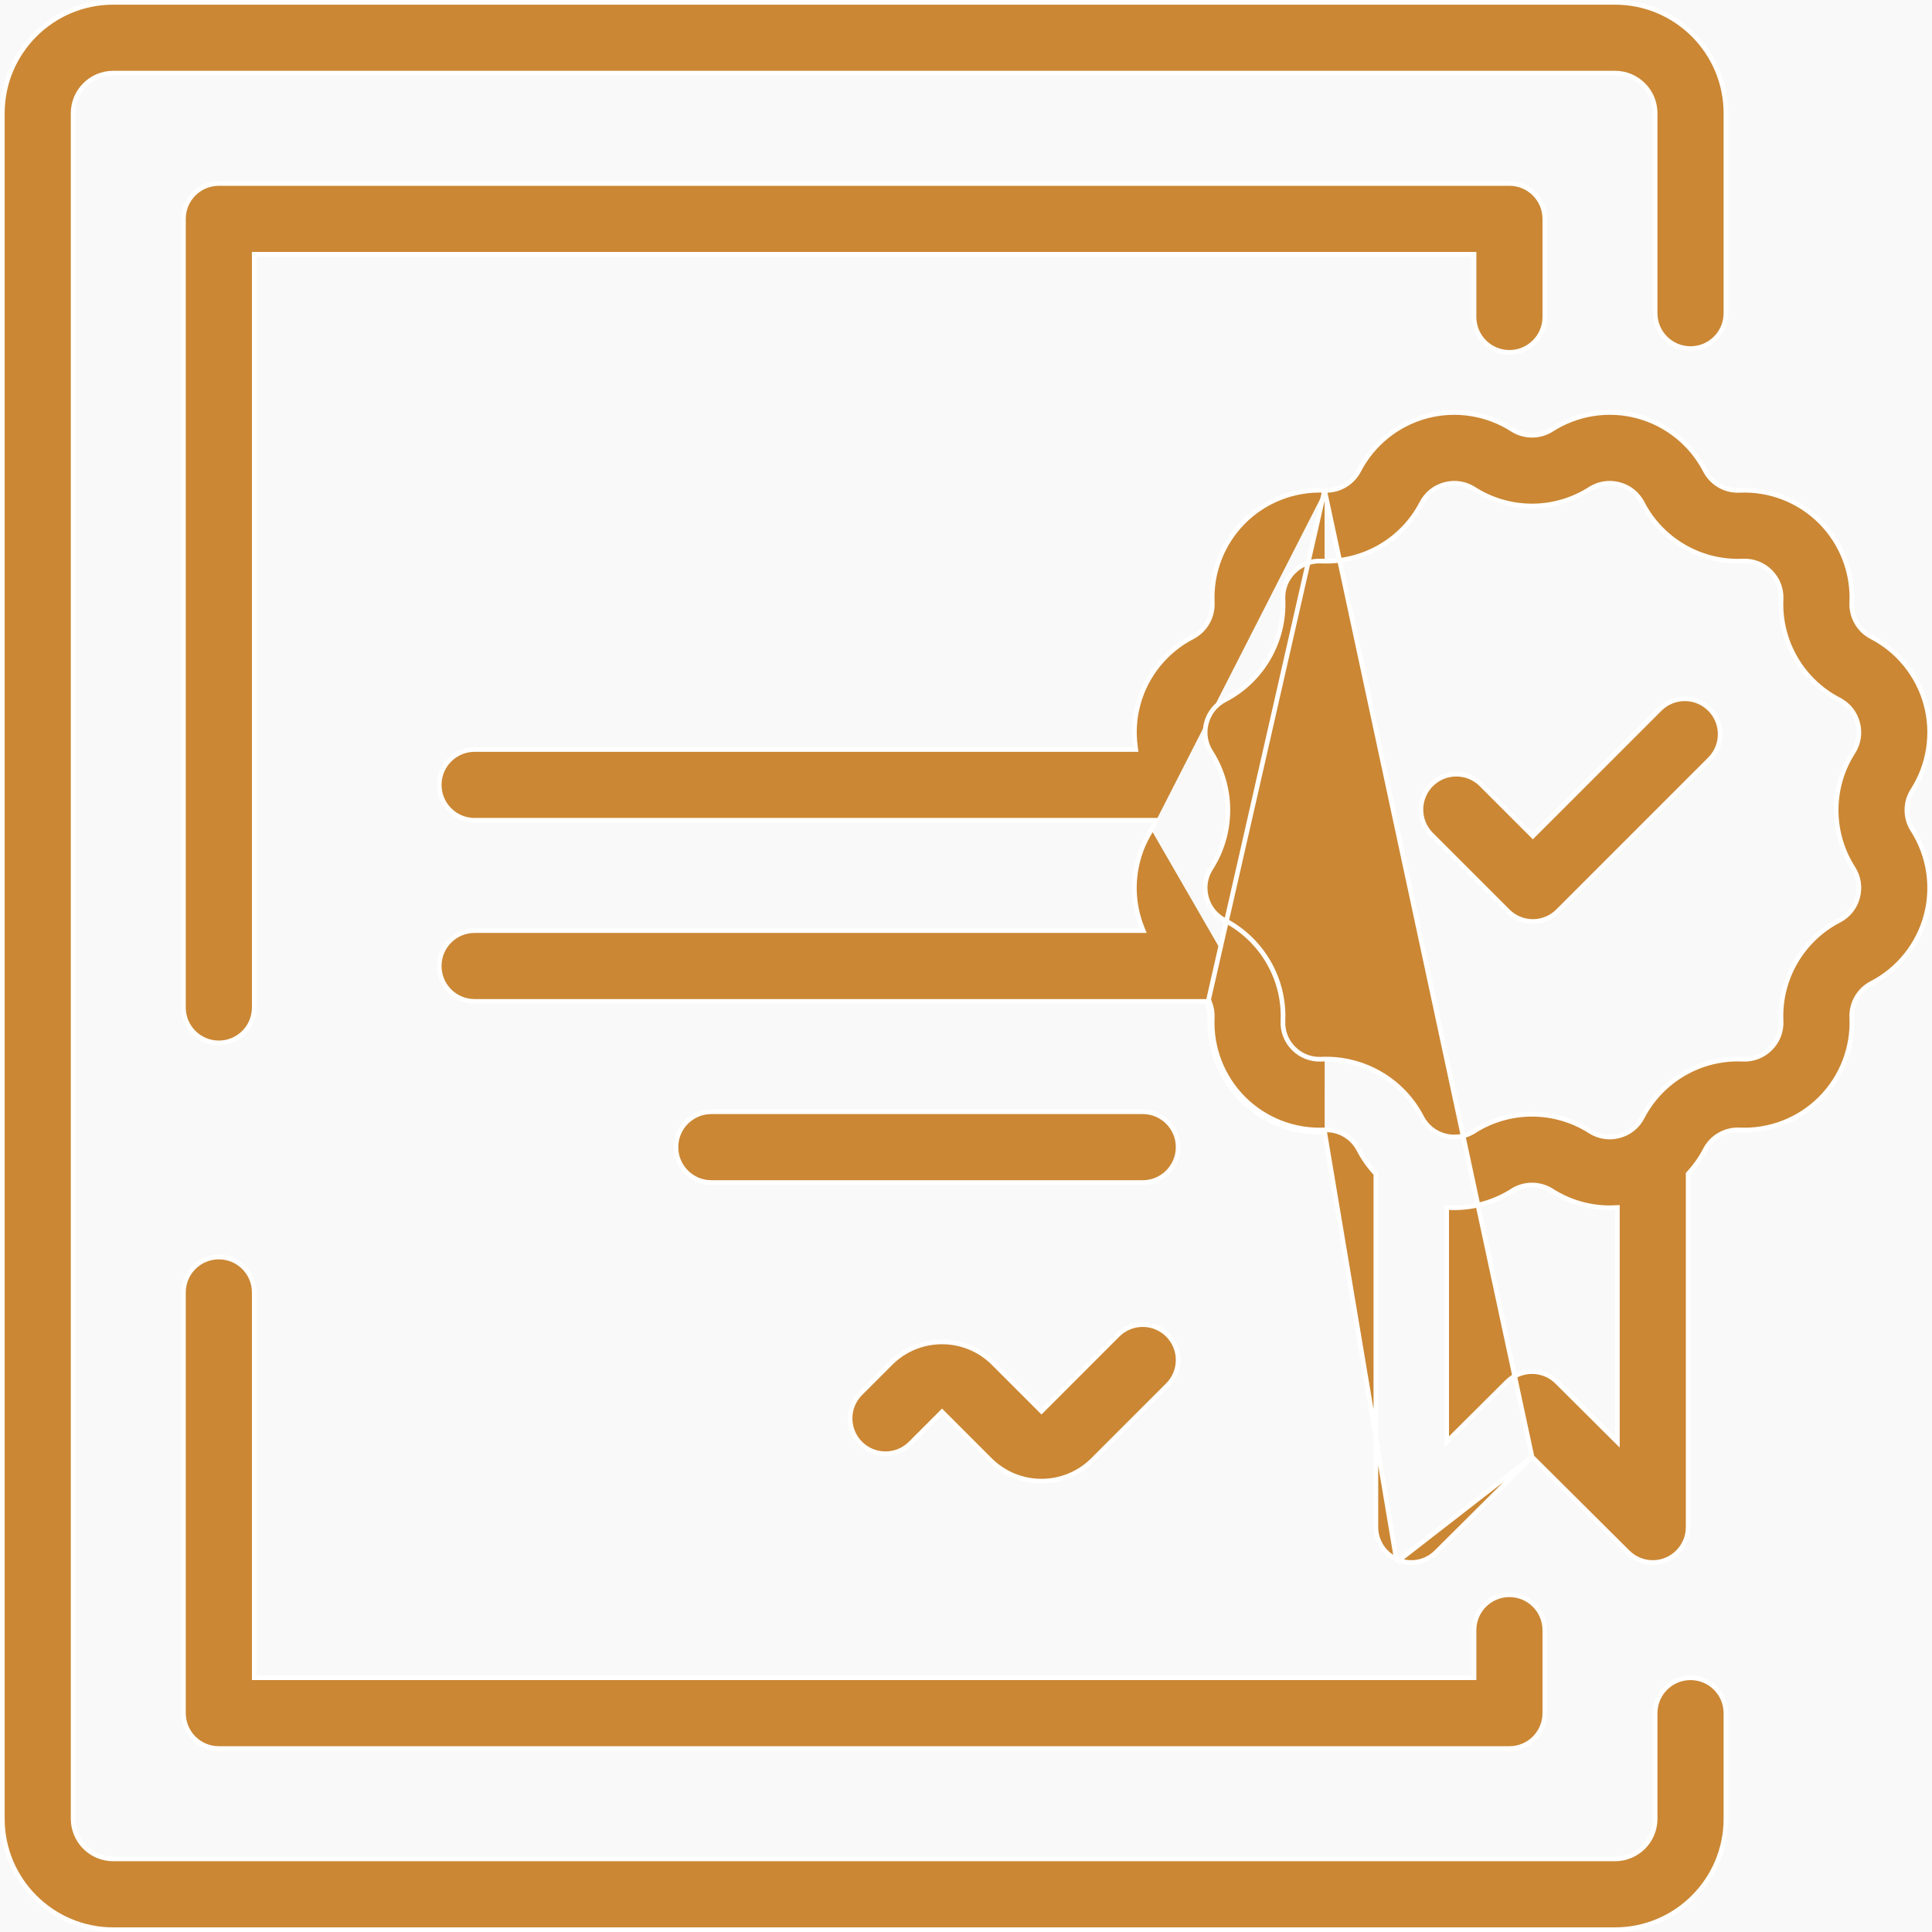
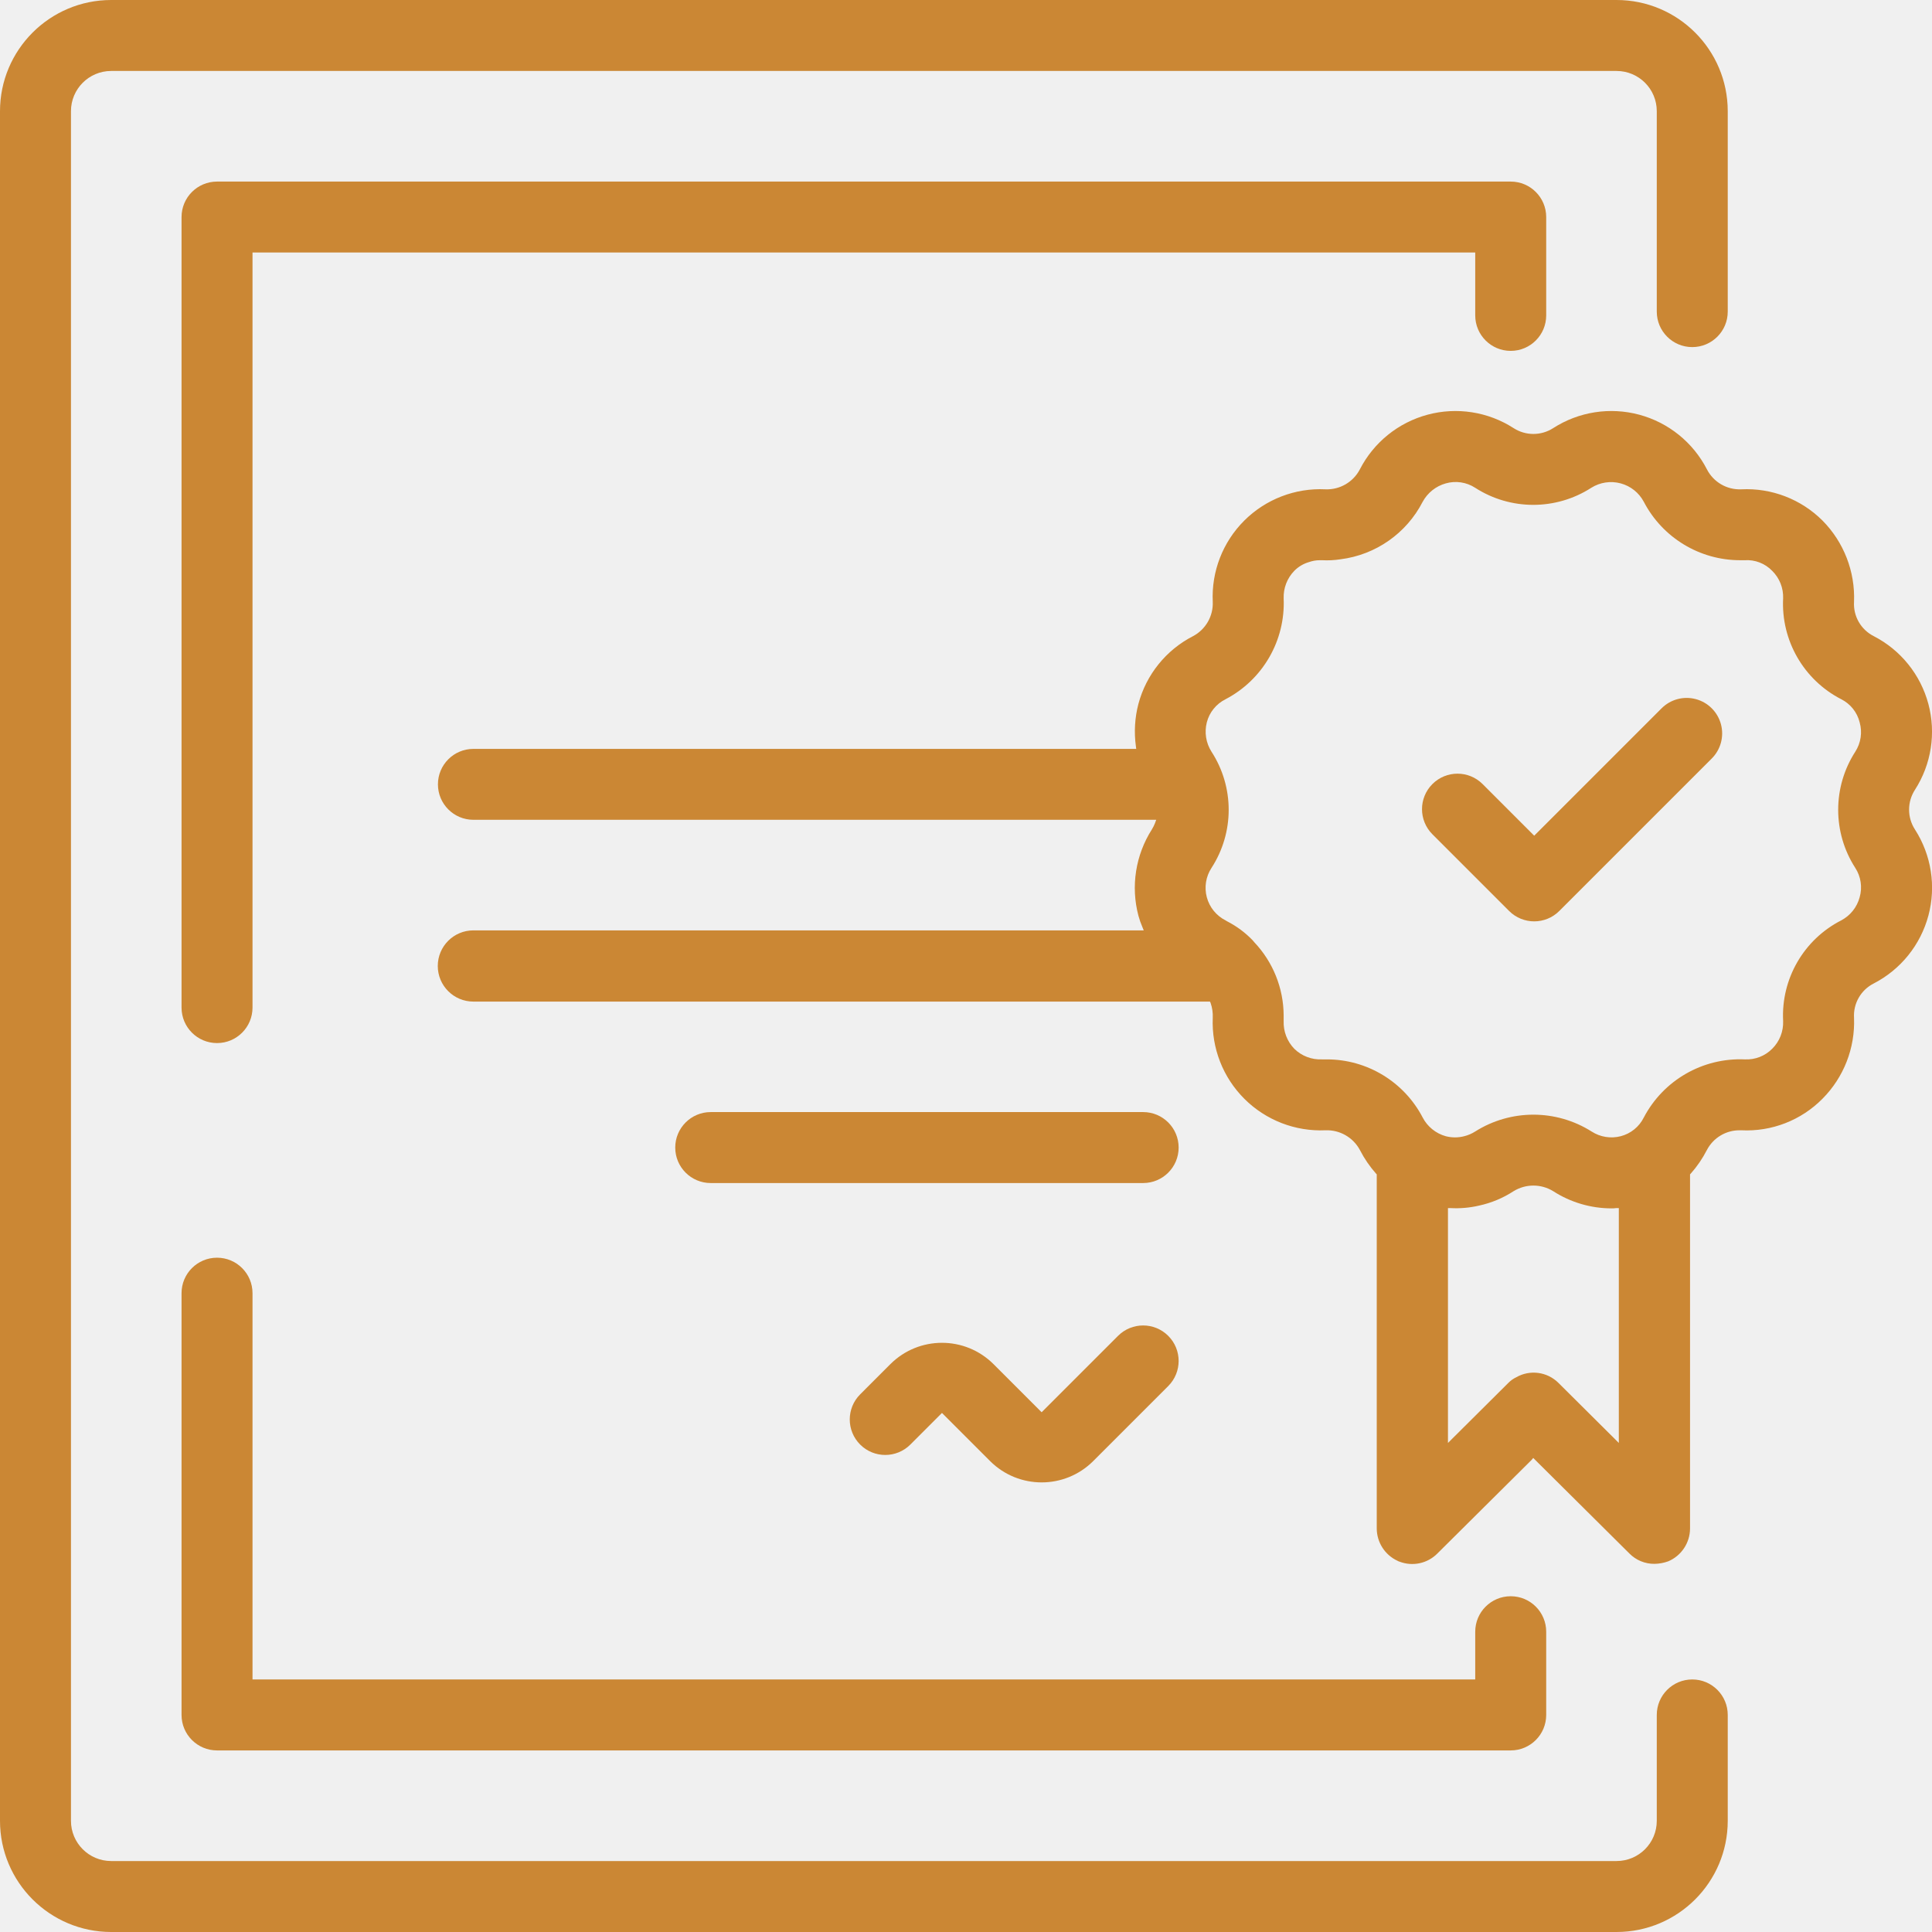
- <svg xmlns="http://www.w3.org/2000/svg" width="62" height="62" viewBox="0 0 62 62" fill="none">
-   <rect opacity="0.58" width="62" height="62" fill="white" />
-   <path d="M55.387 10.051C55.387 10.678 54.878 11.187 54.251 11.187C53.623 11.187 53.115 10.678 53.115 10.051V3.633C53.115 2.924 52.538 2.347 51.829 2.347H3.633C2.924 2.347 2.347 2.924 2.347 3.633V58.368C2.347 59.077 2.924 59.654 3.633 59.654H51.829C52.538 59.654 53.115 59.077 53.115 58.368V54.977C53.115 54.35 53.623 53.841 54.251 53.841C54.878 53.841 55.387 54.35 55.387 54.977V58.368C55.387 60.33 53.791 61.926 51.829 61.926H3.633C1.671 61.926 0.075 60.33 0.075 58.368V3.633C0.075 1.671 1.671 0.075 3.633 0.075H51.829C53.791 0.075 55.387 1.671 55.387 3.633V10.051Z" fill="#CB8734" stroke="white" stroke-width="0.15" />
-   <path d="M8.234 8.159H8.159V8.234V32.333C8.159 32.96 7.65 33.468 7.023 33.468C6.395 33.468 5.887 32.96 5.887 32.333V7.024C5.887 6.396 6.395 5.888 7.023 5.888H48.439C49.066 5.888 49.575 6.396 49.575 7.024V10.172C49.575 10.799 49.066 11.308 48.439 11.308C47.812 11.308 47.303 10.799 47.303 10.172V8.234V8.159H47.228H8.234Z" fill="#CB8734" stroke="white" stroke-width="0.15" />
-   <path d="M47.228 53.841H47.303V53.766V52.313C47.303 51.686 47.812 51.177 48.439 51.177C49.066 51.177 49.575 51.686 49.575 52.313V54.977C49.575 55.605 49.066 56.113 48.439 56.113H7.023C6.395 56.113 5.887 55.605 5.887 54.977V41.475C5.887 40.848 6.395 40.339 7.023 40.339C7.65 40.339 8.159 40.848 8.159 41.475V53.766V53.841H8.234H47.228Z" fill="#CB8734" stroke="white" stroke-width="0.15" />
-   <path d="M33.369 45.234L33.422 45.287L33.475 45.234L35.868 42.84C35.868 42.84 35.868 42.84 35.868 42.84C36.312 42.397 37.031 42.397 37.475 42.84C37.919 43.284 37.919 44.004 37.475 44.447L35.072 46.85C34.617 47.304 34.02 47.532 33.422 47.532C32.824 47.532 32.227 47.304 31.772 46.85L30.284 45.362L30.231 45.309L30.178 45.362L29.219 46.321C29.219 46.321 29.219 46.321 29.219 46.321C28.776 46.764 28.056 46.764 27.613 46.321C27.169 45.877 27.169 45.158 27.613 44.714L28.581 43.746C28.581 43.746 28.581 43.746 28.581 43.746C29.491 42.836 30.971 42.836 31.881 43.746C31.881 43.746 31.881 43.746 31.881 43.746L33.369 45.234Z" fill="#CB8734" stroke="white" stroke-width="0.15" />
-   <path d="M42.507 15.736L42.507 15.736C41.54 15.691 40.593 16.058 39.909 16.742C39.224 17.426 38.858 18.373 38.903 19.34C38.924 19.798 38.675 20.229 38.268 20.439L38.233 20.373L38.268 20.439C37.408 20.884 36.771 21.675 36.521 22.61L36.448 22.59L36.521 22.61C36.401 23.056 36.375 23.517 36.437 23.967L36.448 24.052H36.362H15.231C14.604 24.052 14.095 24.561 14.095 25.188C14.095 25.815 14.604 26.324 15.231 26.324H36.981H37.091L37.051 26.426C37.024 26.495 36.991 26.565 36.948 26.633M42.507 15.736L38.755 32.211C38.808 32.35 38.834 32.499 38.827 32.652C38.781 33.64 39.156 34.608 39.855 35.307C40.554 36.006 41.522 36.381 42.51 36.335M42.507 15.736C42.963 15.757 43.396 15.508 43.606 15.101C44.051 14.241 44.842 13.605 45.777 13.354C46.712 13.104 47.715 13.259 48.53 13.782C48.915 14.029 49.413 14.029 49.799 13.782C50.614 13.259 51.617 13.103 52.552 13.354C53.487 13.605 54.278 14.241 54.723 15.101C54.933 15.508 55.362 15.758 55.822 15.736C56.789 15.69 57.736 16.058 58.42 16.742C59.104 17.426 59.471 18.373 59.426 19.34C59.405 19.798 59.654 20.229 60.061 20.439C60.921 20.884 61.557 21.675 61.808 22.61C62.059 23.545 61.903 24.548 61.38 25.363C61.133 25.749 61.133 26.247 61.38 26.632C61.903 27.447 62.059 28.451 61.808 29.386C61.557 30.321 60.921 31.112 60.061 31.556C59.654 31.767 59.405 32.198 59.426 32.655C59.471 33.622 59.104 34.569 58.42 35.254C57.736 35.938 56.79 36.306 55.822 36.26L55.822 36.26C55.365 36.239 54.933 36.487 54.723 36.895C54.58 37.17 54.402 37.422 54.195 37.646L54.175 37.668V37.697V49.007C54.175 49.465 53.899 49.879 53.475 50.056C53.334 50.114 53.186 50.143 53.039 50.143C52.745 50.143 52.455 50.028 52.238 49.812L49.217 46.807L49.164 46.754M42.507 15.736L49.164 46.754M36.948 26.633L36.885 26.592L36.948 26.633C36.948 26.633 36.948 26.633 36.948 26.633ZM36.948 26.633C36.426 27.447 36.27 28.451 36.521 29.386L36.521 29.386C36.555 29.514 36.597 29.639 36.646 29.762L36.687 29.864H36.576H15.231C14.603 29.864 14.095 30.373 14.095 31C14.095 31.628 14.603 32.136 15.231 32.136H38.755H38.807L38.825 32.185C38.882 32.332 38.91 32.492 38.902 32.656C38.857 33.622 39.224 34.569 39.908 35.254C40.593 35.938 41.539 36.306 42.506 36.26M42.506 36.26L42.51 36.335M42.506 36.26C42.964 36.237 43.395 36.488 43.606 36.895C43.748 37.17 43.926 37.422 44.133 37.646L44.153 37.668V37.697V49.007C44.153 49.466 44.429 49.88 44.853 50.056L44.824 50.125M42.506 36.26C42.506 36.26 42.506 36.26 42.507 36.26L42.51 36.335M42.51 36.335L44.824 50.125M44.824 50.125L44.853 50.056C45.277 50.232 45.765 50.136 46.09 49.812L49.111 46.807L49.164 46.754M44.824 50.125L49.164 46.754M51.775 46.147L51.903 46.274V46.094V38.828V38.75L51.825 38.753L51.818 38.754C51.765 38.756 51.713 38.759 51.662 38.759C51.007 38.759 50.359 38.573 49.799 38.214C49.413 37.967 48.915 37.967 48.53 38.214C47.923 38.602 47.213 38.788 46.504 38.754L46.425 38.751V38.829V46.094V46.274L46.553 46.147L48.363 44.346C48.806 43.906 49.522 43.906 49.965 44.346L51.775 46.147ZM51.944 36.375L51.964 36.447C52.287 36.361 52.551 36.149 52.704 35.851C53.321 34.659 54.585 33.928 55.927 33.991C56.262 34.006 56.577 33.884 56.813 33.647L56.761 33.594L56.814 33.647C57.05 33.411 57.172 33.096 57.157 32.761C57.094 31.42 57.825 30.155 59.017 29.538C59.315 29.384 59.527 29.121 59.613 28.798C59.7 28.474 59.648 28.14 59.468 27.859C58.743 26.728 58.743 25.267 59.468 24.137C59.648 23.855 59.7 23.521 59.613 23.198C59.527 22.875 59.315 22.611 59.018 22.458L58.983 22.524L59.018 22.458C57.825 21.841 57.094 20.576 57.157 19.235C57.172 18.9 57.05 18.585 56.814 18.348C56.577 18.112 56.262 17.99 55.928 18.005L55.927 18.005C54.586 18.068 53.321 17.337 52.704 16.144L52.638 16.179L52.704 16.144C52.55 15.847 52.287 15.635 51.964 15.549C51.641 15.462 51.307 15.514 51.025 15.694L51.065 15.758L51.025 15.694C49.895 16.419 48.434 16.419 47.303 15.694C47.022 15.514 46.688 15.462 46.364 15.549L46.384 15.621L46.364 15.549C46.041 15.635 45.778 15.847 45.624 16.144C45.008 17.337 43.743 18.067 42.401 18.005L42.401 18.005C42.067 17.99 41.751 18.112 41.515 18.348C41.278 18.585 41.156 18.9 41.172 19.235C41.234 20.576 40.503 21.841 39.311 22.458C39.014 22.611 38.801 22.875 38.715 23.198L38.787 23.217L38.715 23.198C38.628 23.521 38.68 23.855 38.861 24.137L38.861 24.137C39.585 25.267 39.585 26.729 38.861 27.859C38.68 28.14 38.628 28.474 38.715 28.798C38.801 29.121 39.013 29.384 39.311 29.538C39.636 29.706 39.926 29.924 40.176 30.178L40.178 30.18C40.196 30.197 40.214 30.216 40.233 30.236L40.233 30.237C40.863 30.907 41.215 31.815 41.171 32.761C41.156 33.096 41.278 33.411 41.515 33.647C41.751 33.884 42.067 34.006 42.401 33.991L42.401 33.991C43.743 33.928 45.007 34.659 45.624 35.851L45.624 35.852C45.778 36.149 46.041 36.361 46.364 36.447L46.384 36.375L46.364 36.447C46.687 36.534 47.022 36.482 47.303 36.301L47.263 36.238L47.303 36.301C47.868 35.939 48.516 35.758 49.164 35.758C49.812 35.758 50.46 35.939 51.025 36.301C51.307 36.482 51.641 36.534 51.964 36.447L51.944 36.375Z" fill="#CB8734" stroke="white" stroke-width="0.15" />
-   <path d="M49.138 26.776L49.191 26.829L49.244 26.776L53.264 22.757C53.707 22.313 54.426 22.313 54.87 22.757C55.314 23.201 55.314 23.92 54.87 24.363L49.994 29.239L49.994 29.239C49.773 29.461 49.482 29.572 49.191 29.572C48.9 29.572 48.61 29.461 48.388 29.239L45.932 26.783C45.488 26.339 45.488 25.62 45.932 25.176C46.375 24.733 47.095 24.733 47.538 25.176L49.138 26.776Z" fill="#CB8734" stroke="white" stroke-width="0.15" />
-   <path d="M22.828 35.677H36.672C37.299 35.677 37.808 36.186 37.808 36.813C37.808 37.441 37.299 37.949 36.672 37.949H22.828C22.201 37.949 21.692 37.441 21.692 36.813C21.692 36.186 22.201 35.677 22.828 35.677Z" fill="#CB8734" stroke="white" stroke-width="0.15" />
+ <svg xmlns="http://www.w3.org/2000/svg" id="fc09d886-3ee4-4df6-b7ac-1ba7e3f93e9a" data-name="Слой 1" viewBox="0 0 61.851 61.851">
+   <defs>
+     <style>.a7b49cf1-d373-4b7d-8045-67b60bfc470e{fill:#cb8734;}</style>
+   </defs>
+   <path class="a7b49cf1-d373-4b7d-8045-67b60bfc470e" d="M55.387,10.051a1.136,1.136,0,1,1-2.272,0v-6.418a1.287,1.287,0,0,0-1.286-1.286H3.633a1.287,1.287,0,0,0-1.286,1.286V58.368a1.287,1.287,0,0,0,1.286,1.286h48.196a1.287,1.287,0,0,0,1.286-1.286V54.977a1.136,1.136,0,1,1,2.272,0v3.391a3.562,3.562,0,0,1-3.558,3.558H3.633A3.562,3.562,0,0,1,.075,58.368V3.633A3.562,3.562,0,0,1,3.633.075h48.196a3.562,3.562,0,0,1,3.558,3.558Z" transform="translate(-0.075 -0.075)" />
+   <path class="a7b49cf1-d373-4b7d-8045-67b60bfc470e" d="M8.234,8.159h-.075v24.173a1.136,1.136,0,0,1-2.272,0V7.024a1.136,1.136,0,0,1,1.136-1.136H48.439a1.136,1.136,0,0,1,1.136,1.136V10.172a1.136,1.136,0,1,1-2.272,0V8.159H8.234Z" transform="translate(-0.075 -0.075)" />
+   <path class="a7b49cf1-d373-4b7d-8045-67b60bfc470e" d="M47.228,53.841h.075V52.313a1.136,1.136,0,1,1,2.272,0v2.664a1.136,1.136,0,0,1-1.136,1.136H7.023a1.136,1.136,0,0,1-1.136-1.136V41.475a1.136,1.136,0,0,1,2.272,0V53.841H47.228Z" transform="translate(-0.075 -0.075)" />
+   <path class="a7b49cf1-d373-4b7d-8045-67b60bfc470e" d="M33.369,45.234l.053.053.053-.053,2.393-2.393h0a1.136,1.136,0,0,1,1.607,1.607l-2.402,2.402a2.337,2.337,0,0,1-3.301,0l-1.488-1.488-.053-.053-.053.053-.959.959v0a1.136,1.136,0,0,1-1.607-1.607l.968-.968h0a2.337,2.337,0,0,1,3.301,0h0Z" transform="translate(-0.075 -0.075)" />
+   <path class="a7b49cf1-d373-4b7d-8045-67b60bfc470e" d="M61.38,25.36a3.44,3.44,0,0,0-1.32-4.92,1.153,1.153,0,0,1-.63-1.1,3.502,3.502,0,0,0-1.01-2.6,3.441,3.441,0,0,0-2.6-1,1.179,1.179,0,0,1-1.1-.64,3.44,3.44,0,0,0-4.92-1.32,1.169,1.169,0,0,1-1.27,0,3.44,3.44,0,0,0-4.92,1.32,1.189,1.189,0,0,1-1.1.64,3.445,3.445,0,0,0-3.61,3.6,1.188,1.188,0,0,1-.63,1.1,3.432,3.432,0,0,0-1.75,2.17,3.477,3.477,0,0,0-.08,1.36l.01.08H15.23a1.135,1.135,0,0,0,0,2.27H37.09l-.04.11a1.243,1.243,0,0,1-.1.2,3.483,3.483,0,0,0-.43,2.76,2.711,2.711,0,0,0,.13.37l.04.1H15.23a1.14,1.14,0,0,0,0,2.28H38.81l.02.04a1.273,1.273,0,0,1,.07.48,3.459,3.459,0,0,0,3.61,3.6,1.198,1.198,0,0,1,1.1.63,3.652,3.652,0,0,0,.52.76l.02.02V49.01a1.146,1.146,0,0,0,.66,1.03c.01.01.03.01.04.02.01,0,.02.01.03.01a1.133,1.133,0,0,0,1.21-.26l3.02-3,.05-.06.06.06,3.02,3a1.111,1.111,0,0,0,.8.33,1.364,1.364,0,0,0,.44-.08,1.146,1.146,0,0,0,.7-1.05V37.67l.02-.02a3.649,3.649,0,0,0,.52-.76,1.177,1.177,0,0,1,1.05-.63h.05a3.412,3.412,0,0,0,2.6-1.01,3.48,3.48,0,0,0,1.01-2.59,1.153,1.153,0,0,1,.63-1.1,3.448,3.448,0,0,0,1.32-4.93A1.169,1.169,0,0,1,61.38,25.36ZM51.9,46.27l-.12-.12L49.97,44.35a1.124,1.124,0,0,0-1.36-.18.887.887,0,0,0-.25.18l-1.81,1.8-.12.12V38.75h.07a3.224,3.224,0,0,0,.93-.08,3.304,3.304,0,0,0,1.1-.46,1.21,1.21,0,0,1,1.27,0,3.452,3.452,0,0,0,1.86.55.914.914,0,0,0,.16-.01h.08Zm7.57-18.41a1.148,1.148,0,0,1,.14.94,1.18,1.18,0,0,1-.59.74A3.421,3.421,0,0,0,57.16,32.76a1.183,1.183,0,0,1-.35.89,1.152,1.152,0,0,1-.88.34,3.481,3.481,0,0,0-3.23,1.86,1.146,1.146,0,0,1-.74.6,1.174,1.174,0,0,1-.93-.15,3.491,3.491,0,0,0-3.73,0,1.195,1.195,0,0,1-.35.15,1.179,1.179,0,0,1-.59,0,1.196,1.196,0,0,1-.74-.6,3.461,3.461,0,0,0-3.07-1.86H42.4a1.189,1.189,0,0,1-.89-.34,1.213,1.213,0,0,1-.34-.89v-.18a3.429,3.429,0,0,0-.94-2.34c-.02-.02-.03-.04-.05-.06a3.075,3.075,0,0,0-.82-.61c-.02-.01-.03-.02-.05-.03a1.168,1.168,0,0,1-.45-1.68,3.42,3.42,0,0,0,0-3.72,1.197,1.197,0,0,1-.15-.94,1.146,1.146,0,0,1,.6-.74,3.471,3.471,0,0,0,1.86-3.23,1.206,1.206,0,0,1,.34-.88,1.075,1.075,0,0,1,.47-.28,1.031,1.031,0,0,1,.35-.06h.07a2.88,2.88,0,0,0,.59-.03,3.441,3.441,0,0,0,2.63-1.84,1.214,1.214,0,0,1,.74-.59,1.149,1.149,0,0,1,.94.14,3.433,3.433,0,0,0,3.72,0,1.188,1.188,0,0,1,1.68.45,3.478,3.478,0,0,0,3.08,1.87h.15a1.117,1.117,0,0,1,.88.34,1.176,1.176,0,0,1,.35.88A3.436,3.436,0,0,0,59.02,22.46a1.132,1.132,0,0,1,.59.74,1.154,1.154,0,0,1-.14.94A3.433,3.433,0,0,0,59.47,27.86Z" transform="translate(-0.075 -0.075)" />
+   <path class="a7b49cf1-d373-4b7d-8045-67b60bfc470e" d="M49.138,26.776l.053.053.053-.053,4.019-4.019a1.136,1.136,0,1,1,1.606,1.607L49.994,29.239h0a1.136,1.136,0,0,1-1.606,0l-2.456-2.456a1.136,1.136,0,1,1,1.607-1.607Z" transform="translate(-0.075 -0.075)" />
+   <path class="a7b49cf1-d373-4b7d-8045-67b60bfc470e" d="M22.828,35.677H36.672a1.136,1.136,0,1,1-0,2.272H22.828a1.136,1.136,0,1,1,0-2.272Z" transform="translate(-0.075 -0.075)" />
</svg>
